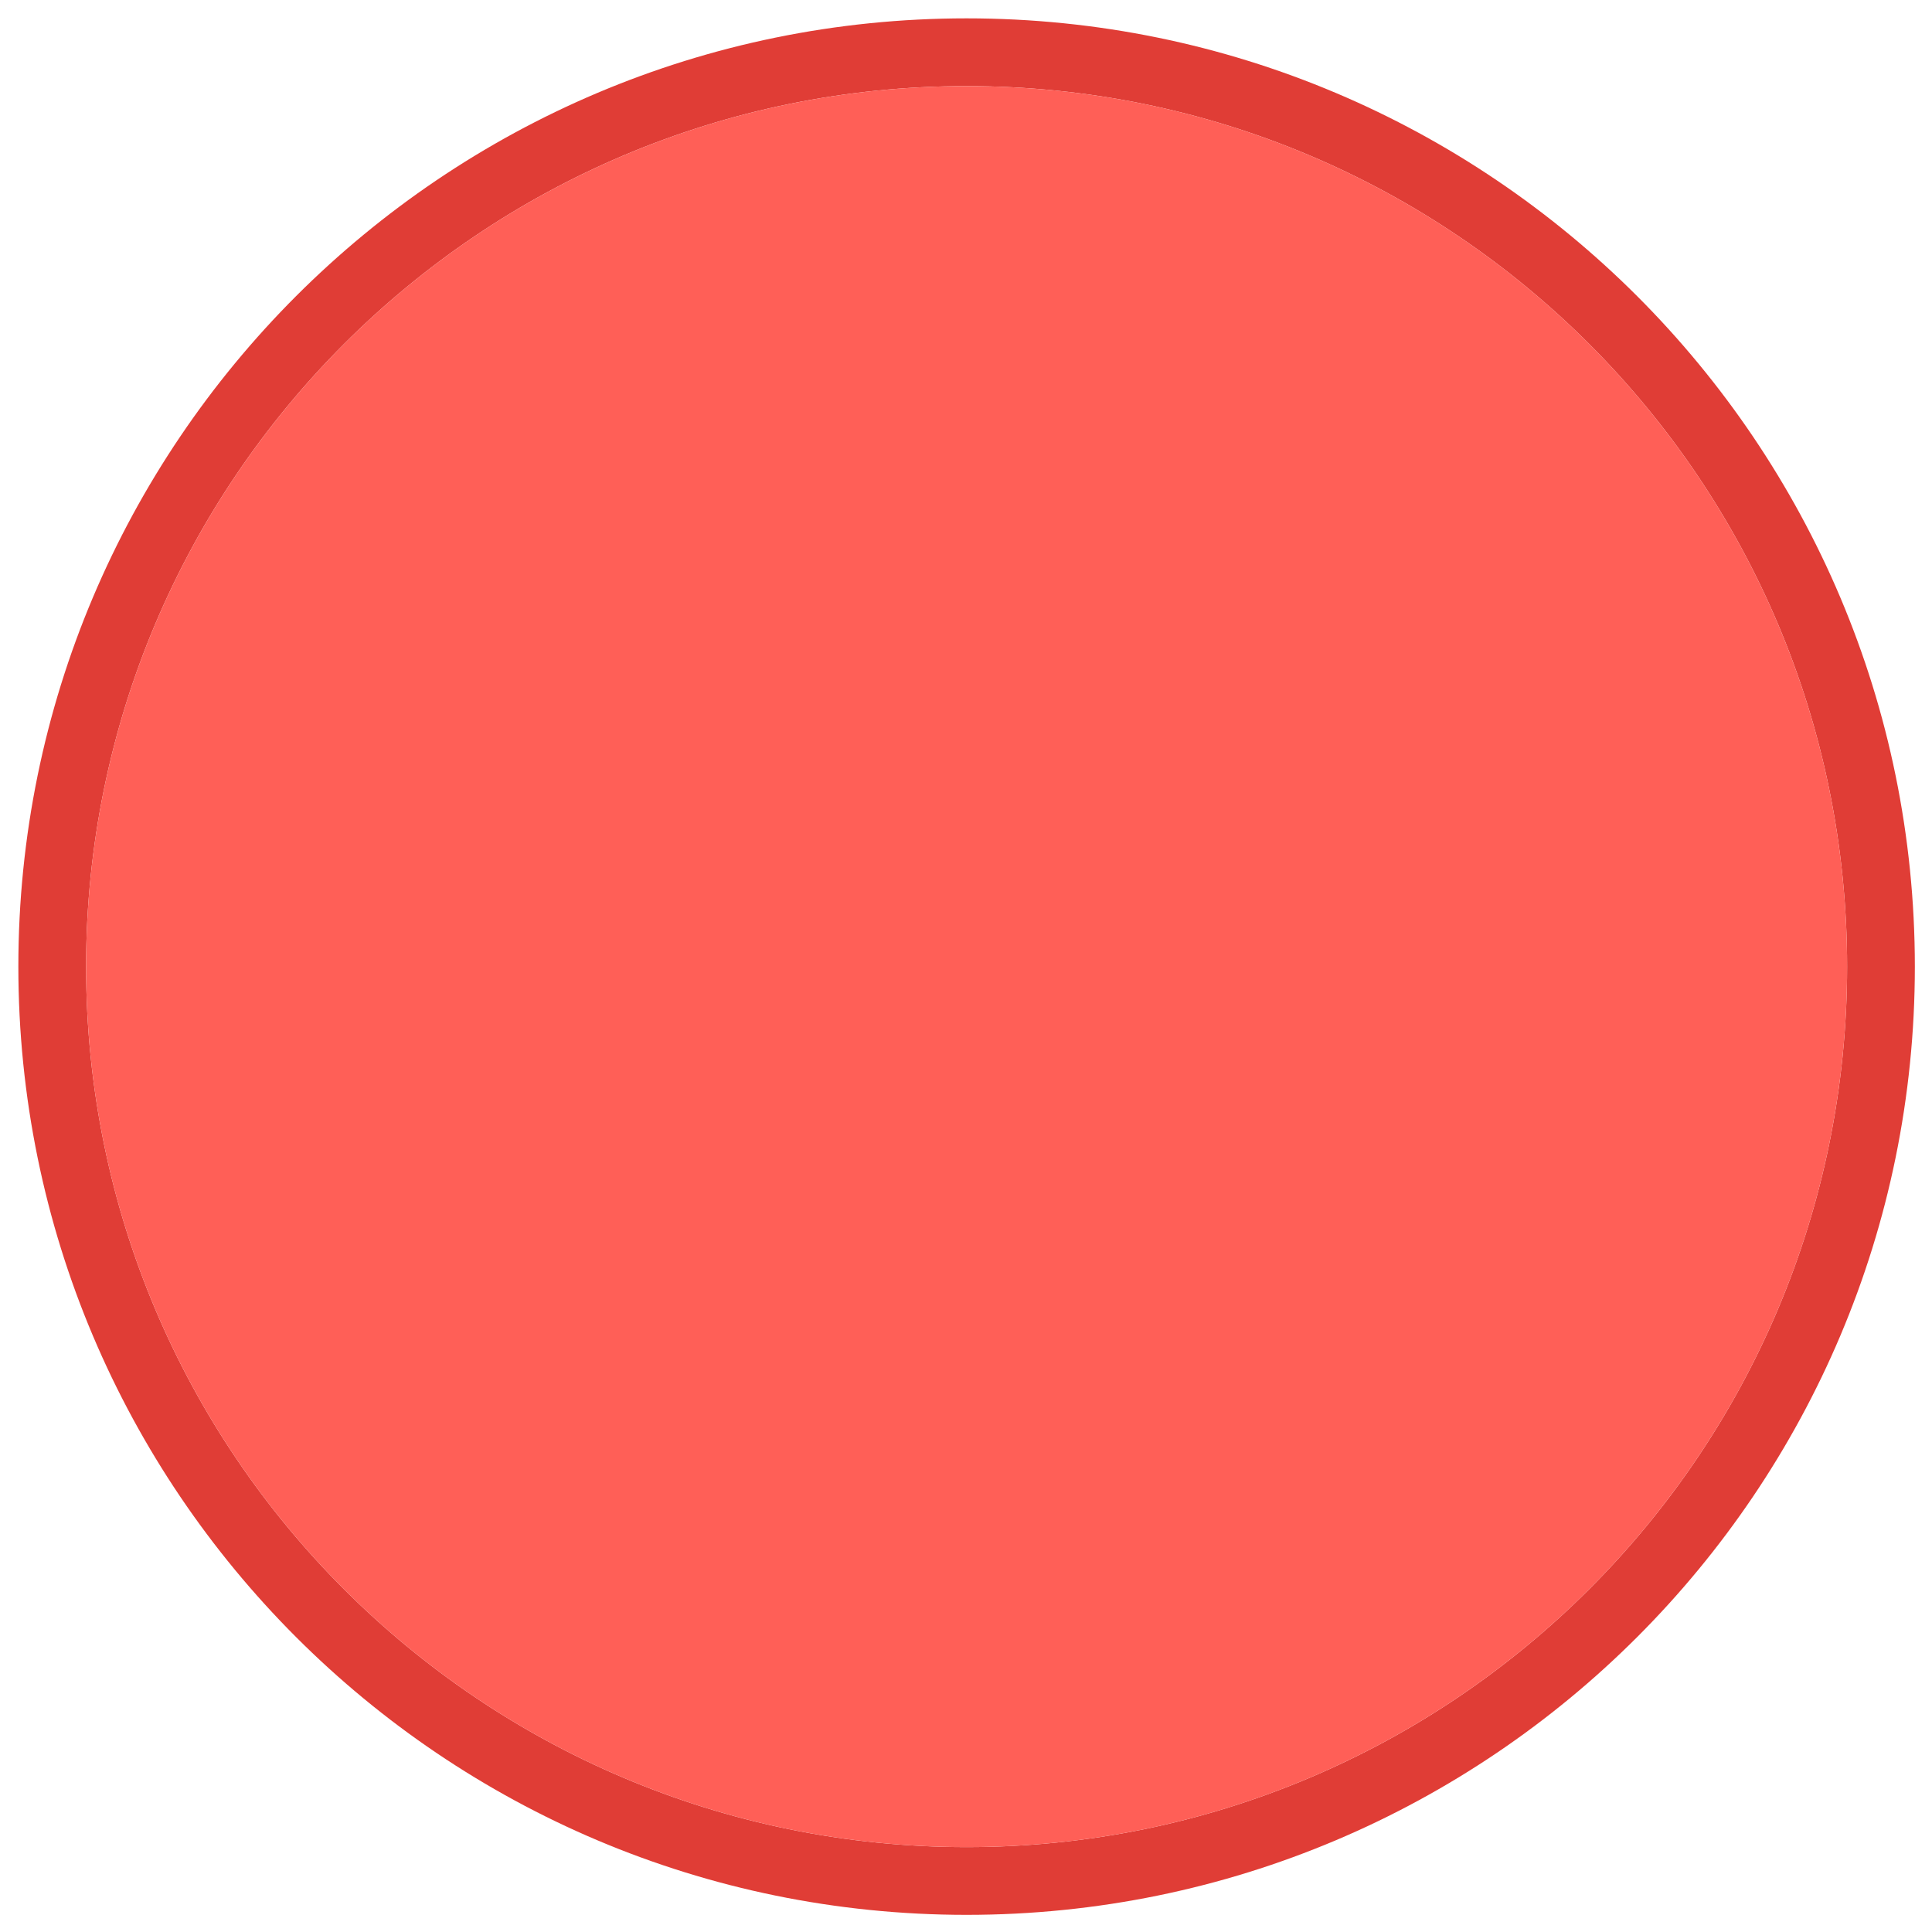
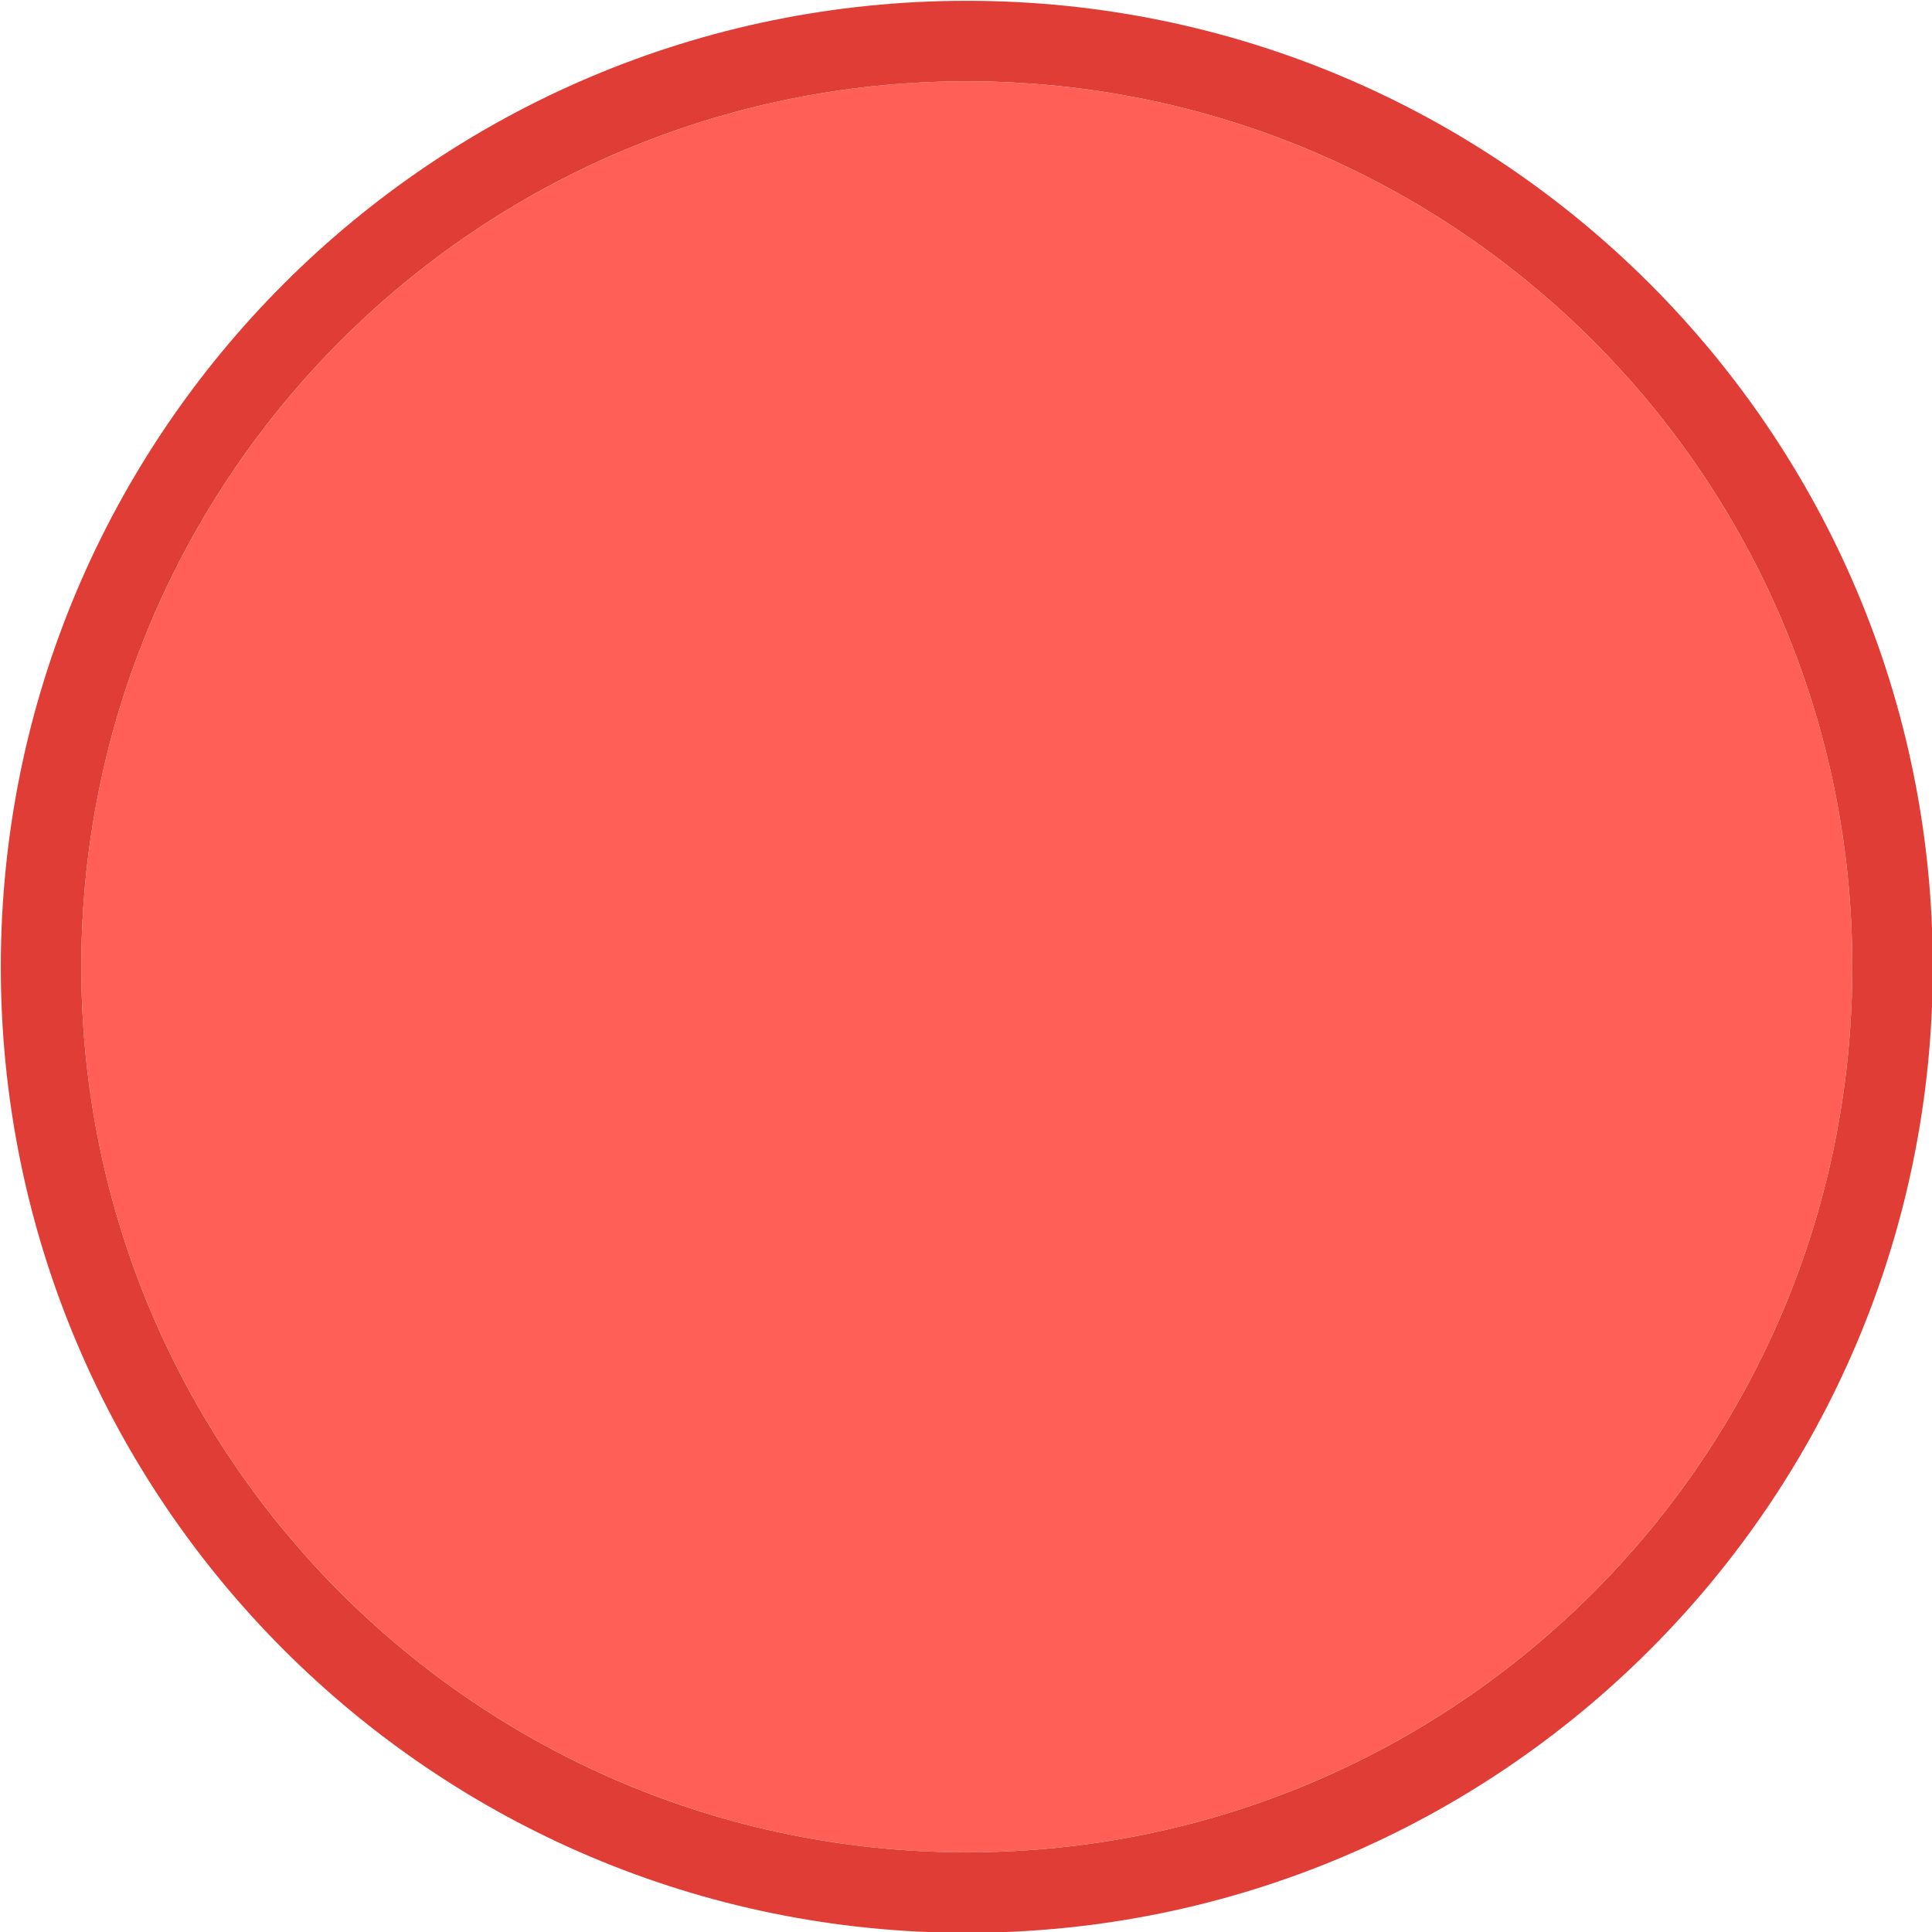
- <svg xmlns="http://www.w3.org/2000/svg" width="16" height="16">
-   <path style="fill:#E03D36;" d="M8.005,0.152c-4.337,0-7.853,3.516-7.853,7.853s3.516,7.853,7.853,7.853   c4.337,0,7.853-3.516,7.853-7.853S12.342,0.152,8.005,0.152z M8.005,15.297c-4.027,0-7.292-3.265-7.292-7.292   s3.265-7.292,7.292-7.292c4.027,0,7.292,3.265,7.292,7.292S12.032,15.297,8.005,15.297z" />
-   <path style="fill:#FF5F57;" d="M8.005,0.713c-4.027,0-7.292,3.265-7.292,7.292s3.265,7.292,7.292,7.292   c4.027,0,7.292-3.265,7.292-7.292S12.032,0.713,8.005,0.713z" />
+ <svg xmlns="http://www.w3.org/2000/svg" width="12" height="12">
+   <path style="fill:#E03D36;" d="M6.005,0.005c-3.313,0-6,2.687-6,6s2.687,6,6,6s6-2.687,6-6S9.318,0.005,6.005,0.005z M6.005,11.505  c-3.037,0-5.5-2.463-5.5-5.5s2.463-5.5,5.5-5.5s5.5,2.463,5.5,5.5S9.042,11.505,6.005,11.505z" />
+   <path style="fill:#FF5F57;" d="M6.005,0.505c-3.037,0-5.5,2.463-5.5,5.5s2.463,5.5,5.5,5.5s5.5-2.463,5.5-5.5  S9.042,0.505,6.005,0.505z" />
</svg>
